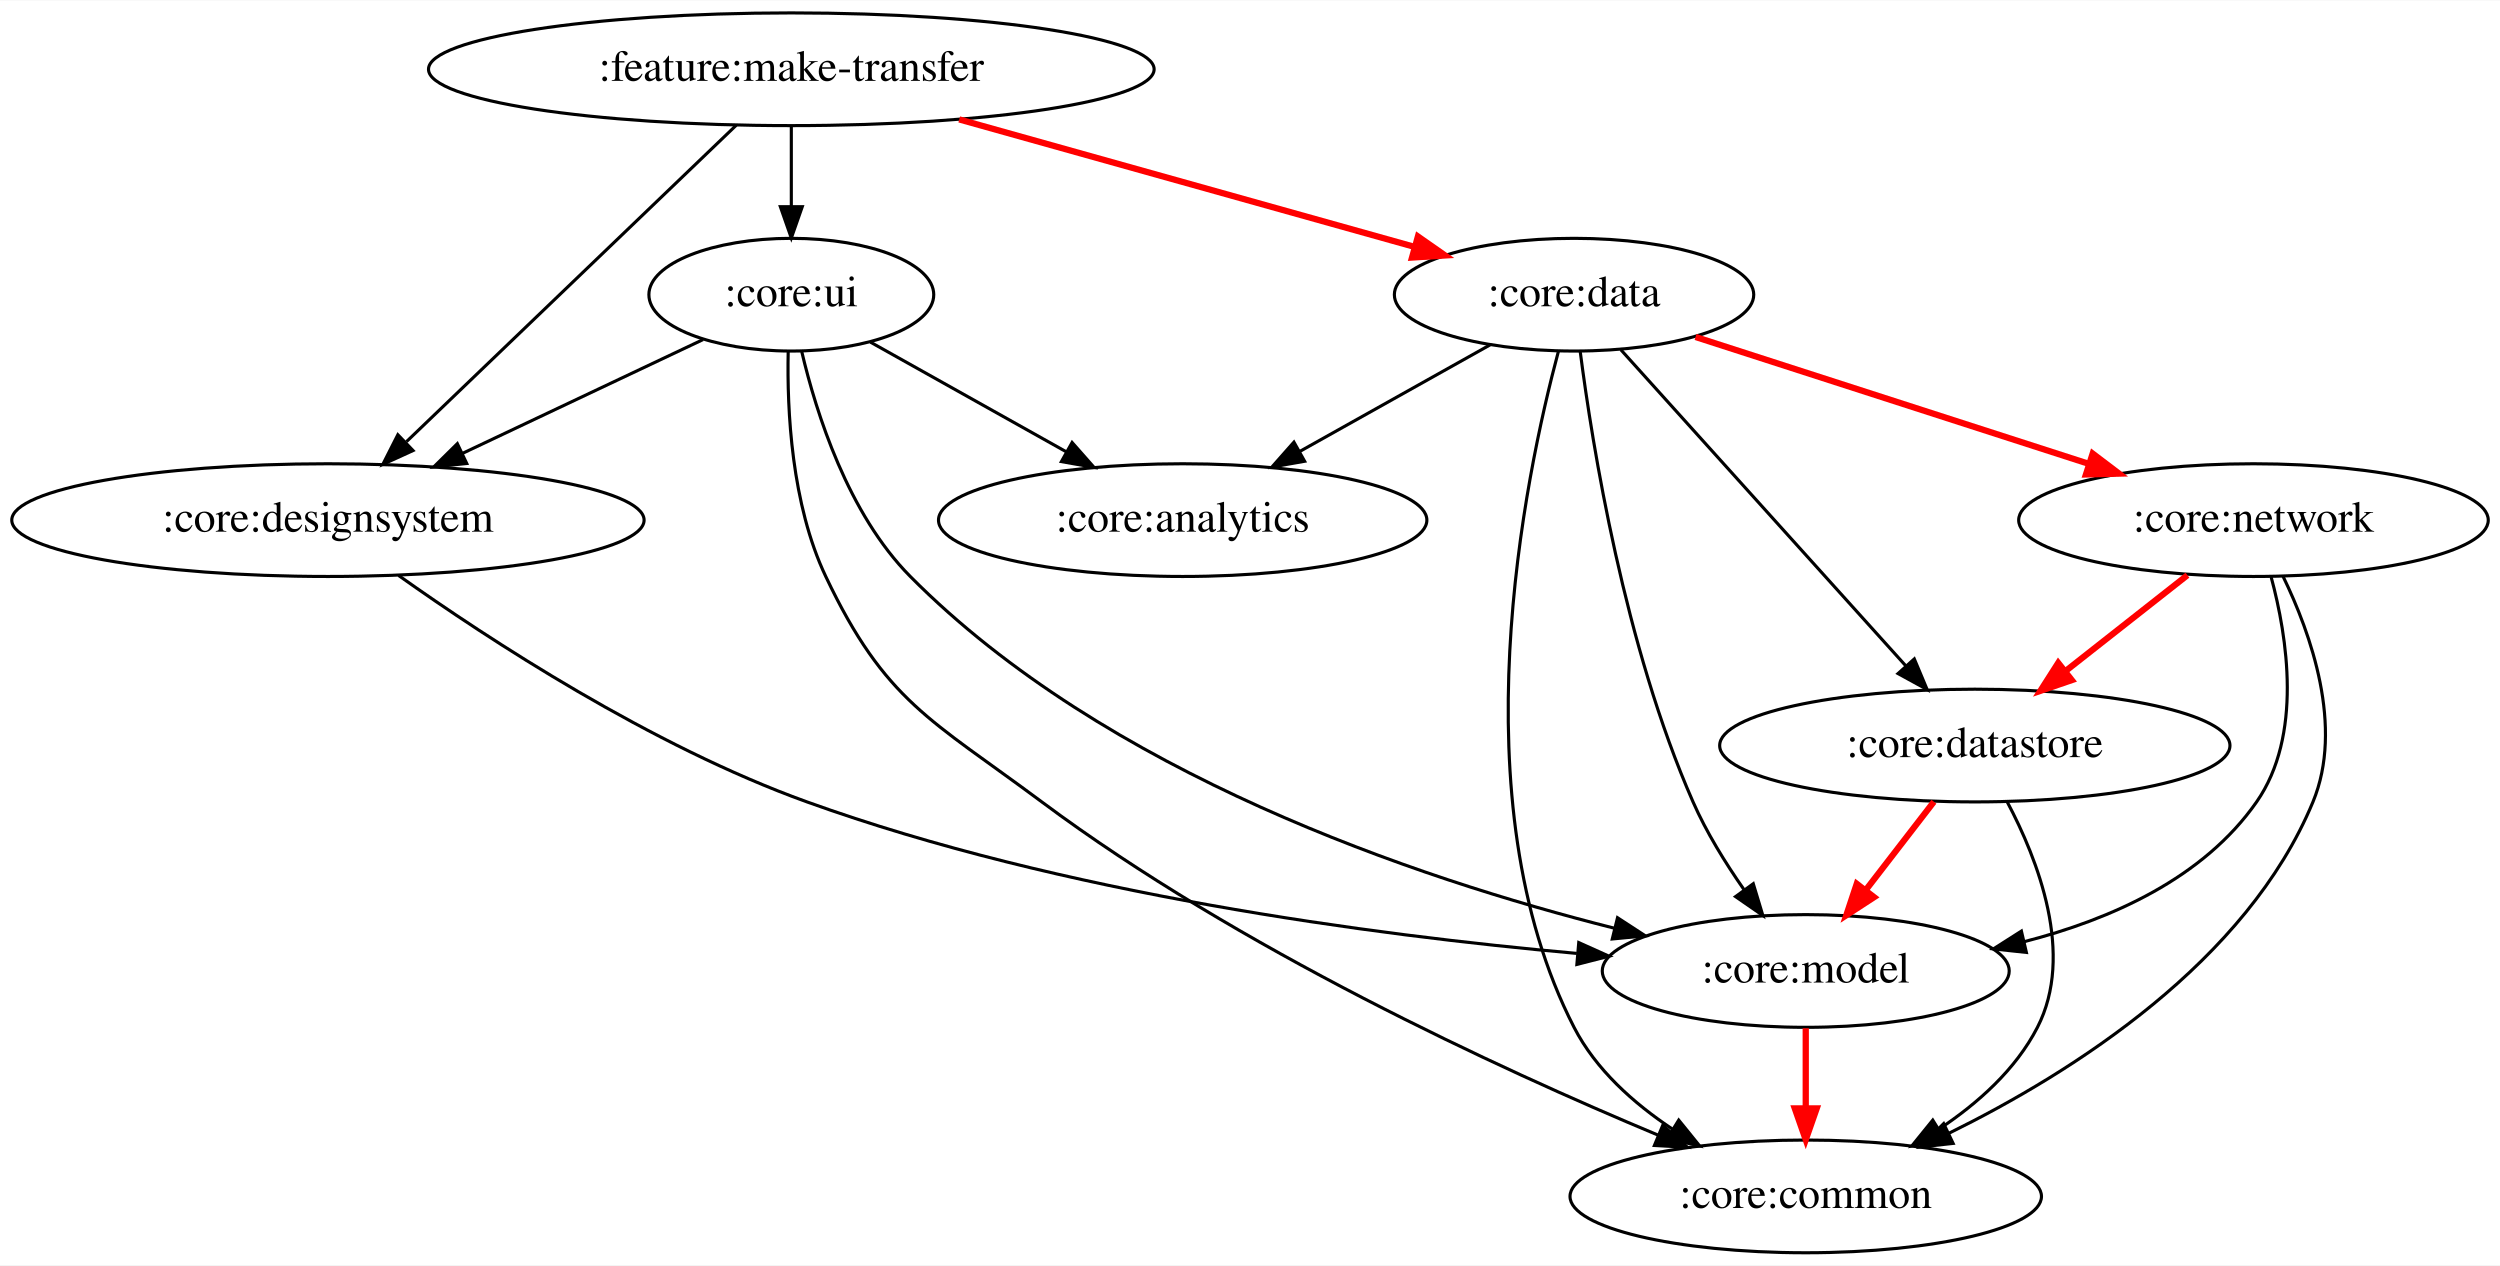
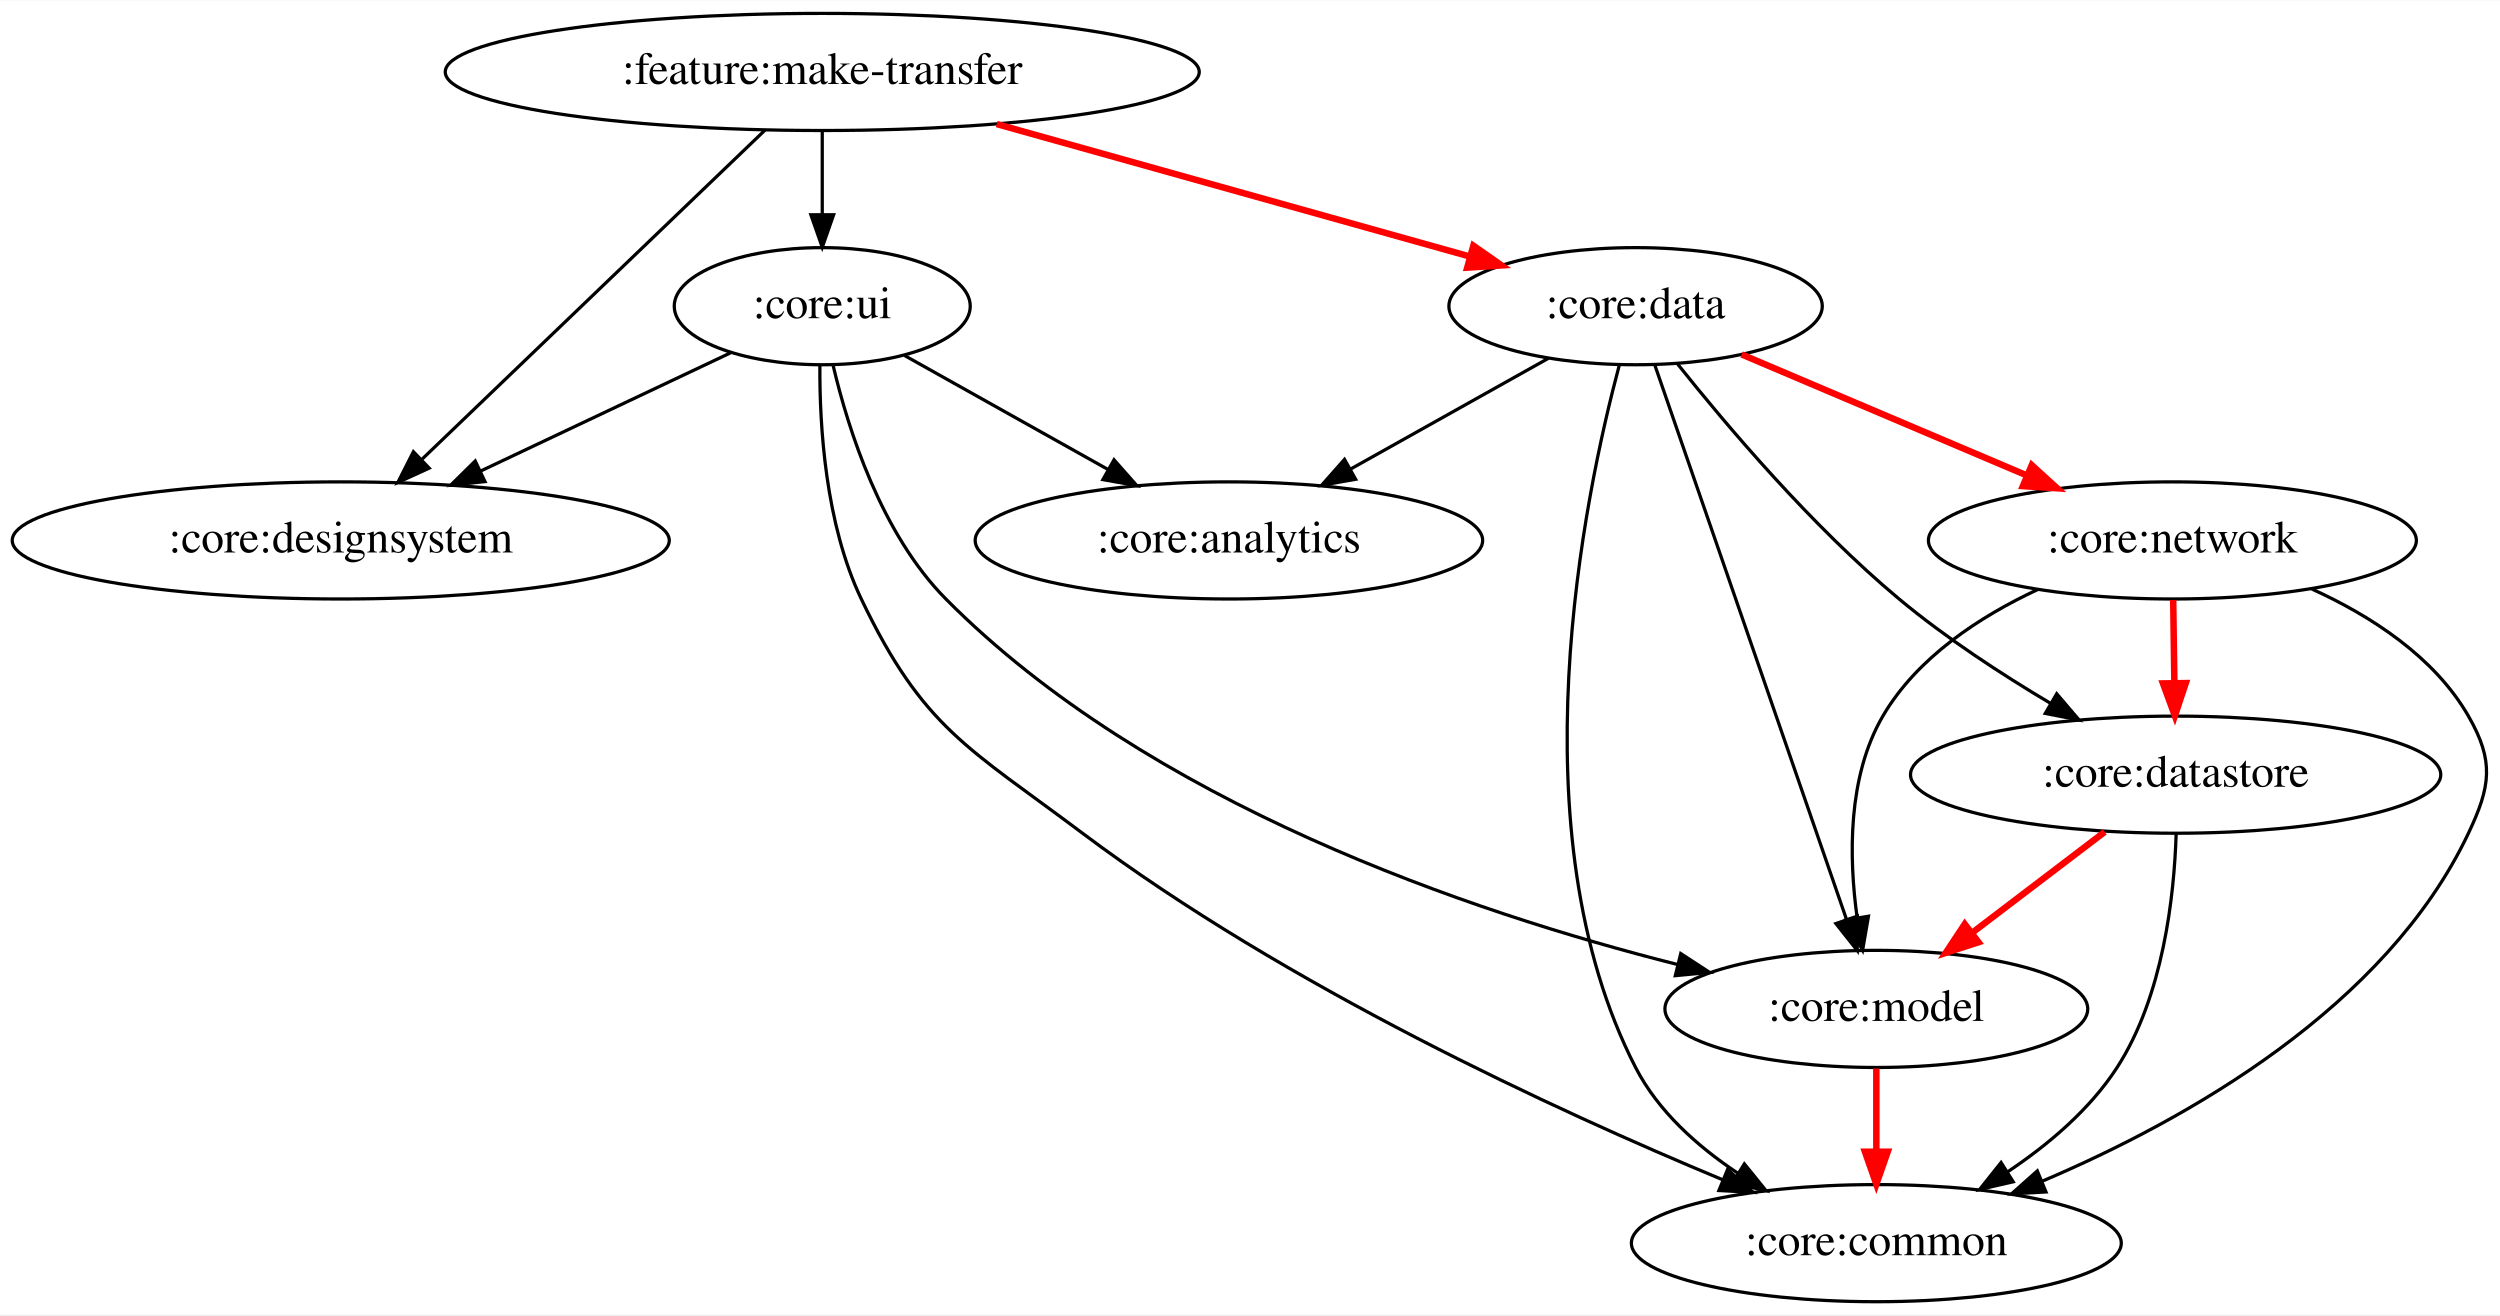
- <svg xmlns="http://www.w3.org/2000/svg" width="798pt" height="404pt" viewBox="0.00 0.00 798.48 404.00">
+ <svg xmlns="http://www.w3.org/2000/svg" width="768pt" height="404pt" viewBox="0.00 0.00 768.44 404.00">
  <g id="graph0" class="graph" transform="scale(1 1) rotate(0) translate(4 400)">
-     <polygon fill="white" stroke="transparent" points="-4,4 -4,-400 794.48,-400 794.48,4 -4,4" />
+     <polygon fill="white" stroke="transparent" points="-4,4 -4,-400 764.44,-400 764.44,4 -4,4" />
    <g id="node1" class="node">
      <ellipse fill="none" stroke="black" cx="248.74" cy="-378" rx="115.88" ry="18" />
      <text text-anchor="middle" x="248.74" y="-374.3" font-family="Times,serif" font-size="14.00">:feature:make-transfer</text>
    </g>
    <g id="node2" class="node">
      <ellipse fill="none" stroke="black" cx="248.74" cy="-306" rx="45.49" ry="18" />
      <text text-anchor="middle" x="248.74" y="-302.3" font-family="Times,serif" font-size="14.00">:core:ui</text>
    </g>
    <g id="edge1" class="edge">
      <path fill="none" stroke="black" d="M248.74,-359.7C248.74,-351.98 248.74,-342.71 248.74,-334.11" />
      <polygon fill="black" stroke="black" points="252.24,-334.1 248.74,-324.1 245.24,-334.1 252.24,-334.1" />
    </g>
    <g id="node3" class="node">
      <ellipse fill="none" stroke="black" cx="100.74" cy="-234" rx="100.98" ry="18" />
      <text text-anchor="middle" x="100.74" y="-230.3" font-family="Times,serif" font-size="14.00">:core:designsystem</text>
    </g>
    <g id="edge2" class="edge">
      <path fill="none" stroke="black" d="M231.18,-360.15C205.03,-335.07 155.74,-287.77 125.81,-259.05" />
      <polygon fill="black" stroke="black" points="127.92,-256.22 118.28,-251.82 123.07,-261.27 127.92,-256.22" />
    </g>
    <g id="node4" class="node">
      <ellipse fill="none" stroke="black" cx="498.74" cy="-306" rx="57.39" ry="18" />
      <text text-anchor="middle" x="498.74" y="-302.3" font-family="Times,serif" font-size="14.00">:core:data</text>
    </g>
    <g id="edge3" class="edge">
      <path fill="none" stroke="red" stroke-width="2" d="M302.37,-361.98C345.41,-349.93 405.42,-333.13 447.74,-321.28" />
      <polygon fill="red" stroke="red" stroke-width="2" points="448.87,-324.6 457.56,-318.53 446.99,-317.86 448.87,-324.6" />
    </g>
    <g id="edge5" class="edge">
      <path fill="none" stroke="black" d="M220.56,-291.67C198.84,-281.4 168.45,-267.02 143.71,-255.32" />
      <polygon fill="black" stroke="black" points="145.07,-252.09 134.53,-250.98 142.07,-258.42 145.07,-252.09" />
    </g>
    <g id="node5" class="node">
      <ellipse fill="none" stroke="black" cx="373.74" cy="-234" rx="77.99" ry="18" />
      <text text-anchor="middle" x="373.74" y="-230.3" font-family="Times,serif" font-size="14.00">:core:analytics</text>
    </g>
    <g id="edge4" class="edge">
      <path fill="none" stroke="black" d="M274.04,-290.83C291.98,-280.79 316.35,-267.14 336.5,-255.85" />
      <polygon fill="black" stroke="black" points="338.42,-258.79 345.43,-250.85 335,-252.69 338.42,-258.79" />
    </g>
    <g id="node6" class="node">
      <ellipse fill="none" stroke="black" cx="572.74" cy="-90" rx="64.99" ry="18" />
      <text text-anchor="middle" x="572.74" y="-86.3" font-family="Times,serif" font-size="14.00">:core:model</text>
    </g>
    <g id="edge6" class="edge">
      <path fill="none" stroke="black" d="M252.08,-287.79C256.71,-268.11 266.87,-236.04 286.74,-216 348.94,-153.27 447.91,-119.74 511.59,-103.66" />
      <polygon fill="black" stroke="black" points="512.62,-107.01 521.49,-101.23 510.95,-100.22 512.62,-107.01" />
    </g>
    <g id="node7" class="node">
      <ellipse fill="none" stroke="black" cx="572.74" cy="-18" rx="75.29" ry="18" />
      <text text-anchor="middle" x="572.74" y="-14.3" font-family="Times,serif" font-size="14.00">:core:common</text>
    </g>
    <g id="edge7" class="edge">
-       <path fill="none" stroke="black" d="M247.74,-287.71C247.35,-269.1 248.78,-239.06 259.74,-216 278.76,-175.97 293.19,-170.47 328.74,-144 391.5,-97.27 474.28,-59 525.49,-37.61" />
-       <polygon fill="black" stroke="black" points="527.08,-40.74 534.98,-33.68 524.4,-34.27 527.08,-40.74" />
+       <path fill="none" stroke="black" d="M248.01,-287.72C247.9,-269.11 249.72,-239.07 260.74,-216 279.71,-176.28 293.53,-170.42 328.74,-144 391.33,-97.04 474.16,-58.84 525.42,-37.52" />
+       <polygon fill="black" stroke="black" points="527.01,-40.65 534.93,-33.61 524.35,-34.18 527.01,-40.65" />
    </g>
-     <g id="edge8" class="edge">
-       <path fill="none" stroke="black" d="M123.29,-216.33C152.04,-195.93 204.01,-161.91 253.74,-144 334.96,-114.74 433.71,-101.51 499.62,-95.61" />
-       <polygon fill="black" stroke="black" points="500.24,-99.07 509.91,-94.72 499.64,-92.09 500.24,-99.07" />
-     </g>
-     <g id="edge14" class="edge">
+     <g id="edge13" class="edge">
      <path fill="none" stroke="black" d="M471.93,-289.98C454.21,-280.06 430.75,-266.93 411.21,-255.98" />
      <polygon fill="black" stroke="black" points="412.69,-252.8 402.25,-250.97 409.27,-258.91 412.69,-252.8" />
    </g>
-     <g id="edge12" class="edge">
-       <path fill="none" stroke="black" d="M500.7,-287.9C504.59,-257.76 514.89,-193.69 536.74,-144 540.99,-134.33 547.05,-124.53 552.98,-116.04" />
-       <polygon fill="black" stroke="black" points="555.98,-117.87 559.04,-107.72 550.32,-113.75 555.98,-117.87" />
+     <g id="edge11" class="edge">
+       <path fill="none" stroke="black" d="M504.67,-287.85C517.56,-250.58 548.19,-162 563.58,-117.49" />
+       <polygon fill="black" stroke="black" points="566.92,-118.53 566.88,-107.94 560.31,-116.24 566.92,-118.53" />
    </g>
-     <g id="edge10" class="edge">
+     <g id="edge9" class="edge">
      <path fill="none" stroke="black" d="M493.76,-287.97C482.99,-247.73 461.4,-144.68 498.74,-72 505.67,-58.52 517.78,-47.71 530.23,-39.45" />
      <polygon fill="black" stroke="black" points="532.17,-42.37 538.84,-34.14 528.49,-36.41 532.17,-42.37" />
    </g>
    <g id="node8" class="node">
-       <ellipse fill="none" stroke="black" cx="626.74" cy="-162" rx="81.49" ry="18" />
-       <text text-anchor="middle" x="626.74" y="-158.3" font-family="Times,serif" font-size="14.00">:core:datastore</text>
+       <ellipse fill="none" stroke="black" cx="664.74" cy="-162" rx="81.49" ry="18" />
+       <text text-anchor="middle" x="664.74" y="-158.3" font-family="Times,serif" font-size="14.00">:core:datastore</text>
    </g>
-     <g id="edge11" class="edge">
-       <path fill="none" stroke="black" d="M513.67,-288.43C536.1,-263.56 578.61,-216.4 604.63,-187.53" />
-       <polygon fill="black" stroke="black" points="607.41,-189.67 611.51,-179.9 602.21,-184.99 607.41,-189.67" />
+     <g id="edge10" class="edge">
+       <path fill="none" stroke="black" d="M511.59,-288.31C526.64,-269.41 552.94,-238.34 579.74,-216 594.03,-204.08 611.23,-192.87 626.4,-183.85" />
+       <polygon fill="black" stroke="black" points="628.18,-186.87 635.06,-178.81 624.66,-180.82 628.18,-186.87" />
    </g>
    <g id="node9" class="node">
-       <ellipse fill="none" stroke="black" cx="715.74" cy="-234" rx="74.99" ry="18" />
-       <text text-anchor="middle" x="715.74" y="-230.3" font-family="Times,serif" font-size="14.00">:core:network</text>
+       <ellipse fill="none" stroke="black" cx="663.74" cy="-234" rx="74.99" ry="18" />
+       <text text-anchor="middle" x="663.74" y="-230.3" font-family="Times,serif" font-size="14.00">:core:network</text>
    </g>
-     <g id="edge13" class="edge">
-       <path fill="none" stroke="red" stroke-width="2" d="M537.54,-292.49C572.6,-281.17 624.51,-264.43 663.27,-251.93" />
-       <polygon fill="red" stroke="red" stroke-width="2" points="664.38,-255.25 672.82,-248.85 662.23,-248.58 664.38,-255.25" />
+     <g id="edge12" class="edge">
+       <path fill="none" stroke="red" stroke-width="2" d="M531.34,-291.17C556.38,-280.55 591.23,-265.76 618.9,-254.02" />
+       <polygon fill="red" stroke="red" stroke-width="2" points="620.52,-257.14 628.35,-250.01 617.78,-250.7 620.52,-257.14" />
    </g>
-     <g id="edge9" class="edge">
+     <g id="edge8" class="edge">
      <path fill="none" stroke="red" stroke-width="2" d="M572.74,-71.7C572.74,-63.98 572.74,-54.71 572.74,-46.11" />
      <polygon fill="red" stroke="red" stroke-width="2" points="576.24,-46.1 572.74,-36.1 569.24,-46.1 576.24,-46.1" />
    </g>
+     <g id="edge14" class="edge">
+       <path fill="none" stroke="red" stroke-width="2" d="M642.94,-144.41C630.82,-135.19 615.57,-123.59 602.38,-113.55" />
+       <polygon fill="red" stroke="red" stroke-width="2" points="604.15,-110.5 594.07,-107.23 599.91,-116.07 604.15,-110.5" />
+     </g>
    <g id="edge15" class="edge">
-       <path fill="none" stroke="red" stroke-width="2" d="M613.67,-144.05C607.17,-135.63 599.19,-125.28 592,-115.97" />
-       <polygon fill="red" stroke="red" stroke-width="2" points="594.57,-113.57 585.69,-107.79 589.03,-117.84 594.57,-113.57" />
+       <path fill="none" stroke="black" d="M664.9,-143.88C664.31,-124.87 660.96,-93.97 646.74,-72 638.37,-59.07 625.64,-48.3 613.09,-39.92" />
+       <polygon fill="black" stroke="black" points="614.81,-36.87 604.48,-34.5 611.08,-42.79 614.81,-36.87" />
+     </g>
+     <g id="edge17" class="edge">
+       <path fill="none" stroke="black" d="M622.43,-218.95C604.51,-210.59 585.25,-198.02 574.74,-180 563.88,-161.39 564.26,-136.65 566.85,-117.98" />
+       <polygon fill="black" stroke="black" points="570.32,-118.49 568.52,-108.05 563.41,-117.33 570.32,-118.49" />
    </g>
    <g id="edge16" class="edge">
-       <path fill="none" stroke="black" d="M637.05,-144.07C646.92,-125.5 658.68,-95.24 646.74,-72 639.82,-58.52 627.7,-47.71 615.25,-39.45" />
-       <polygon fill="black" stroke="black" points="616.99,-36.41 606.64,-34.14 613.31,-42.37 616.99,-36.41" />
+       <path fill="none" stroke="black" d="M706.61,-219.07C724.84,-210.77 744.26,-198.23 754.74,-180 762.71,-166.13 761.59,-158.46 754.74,-144 729.36,-90.43 668.22,-55.97 623.79,-37.07" />
+       <polygon fill="black" stroke="black" points="624.88,-33.74 614.3,-33.16 622.22,-40.21 624.88,-33.74" />
    </g>
    <g id="edge18" class="edge">
-       <path fill="none" stroke="black" d="M721.37,-215.88C726.58,-196.59 731.5,-165.17 716.74,-144 699.77,-119.67 670.31,-106.47 642.44,-99.34" />
-       <polygon fill="black" stroke="black" points="643.21,-95.92 632.67,-97.05 641.62,-102.74 643.21,-95.92" />
-     </g>
-     <g id="edge17" class="edge">
-       <path fill="none" stroke="black" d="M725.18,-216.05C734.07,-197.73 744.66,-167.94 734.74,-144 713.62,-93 658.45,-57.86 618.35,-38.11" />
-       <polygon fill="black" stroke="black" points="619.81,-34.93 609.27,-33.78 616.79,-41.25 619.81,-34.93" />
-     </g>
-     <g id="edge19" class="edge">
-       <path fill="none" stroke="red" stroke-width="2" d="M694.65,-216.41C683.01,-207.26 668.39,-195.76 655.69,-185.77" />
-       <polygon fill="red" stroke="red" stroke-width="2" points="657.71,-182.9 647.68,-179.47 653.38,-188.4 657.71,-182.9" />
+       <path fill="none" stroke="red" stroke-width="2" d="M663.99,-215.7C664.1,-207.98 664.23,-198.71 664.35,-190.11" />
+       <polygon fill="red" stroke="red" stroke-width="2" points="667.85,-190.15 664.5,-180.1 660.85,-190.05 667.85,-190.15" />
    </g>
  </g>
</svg>
